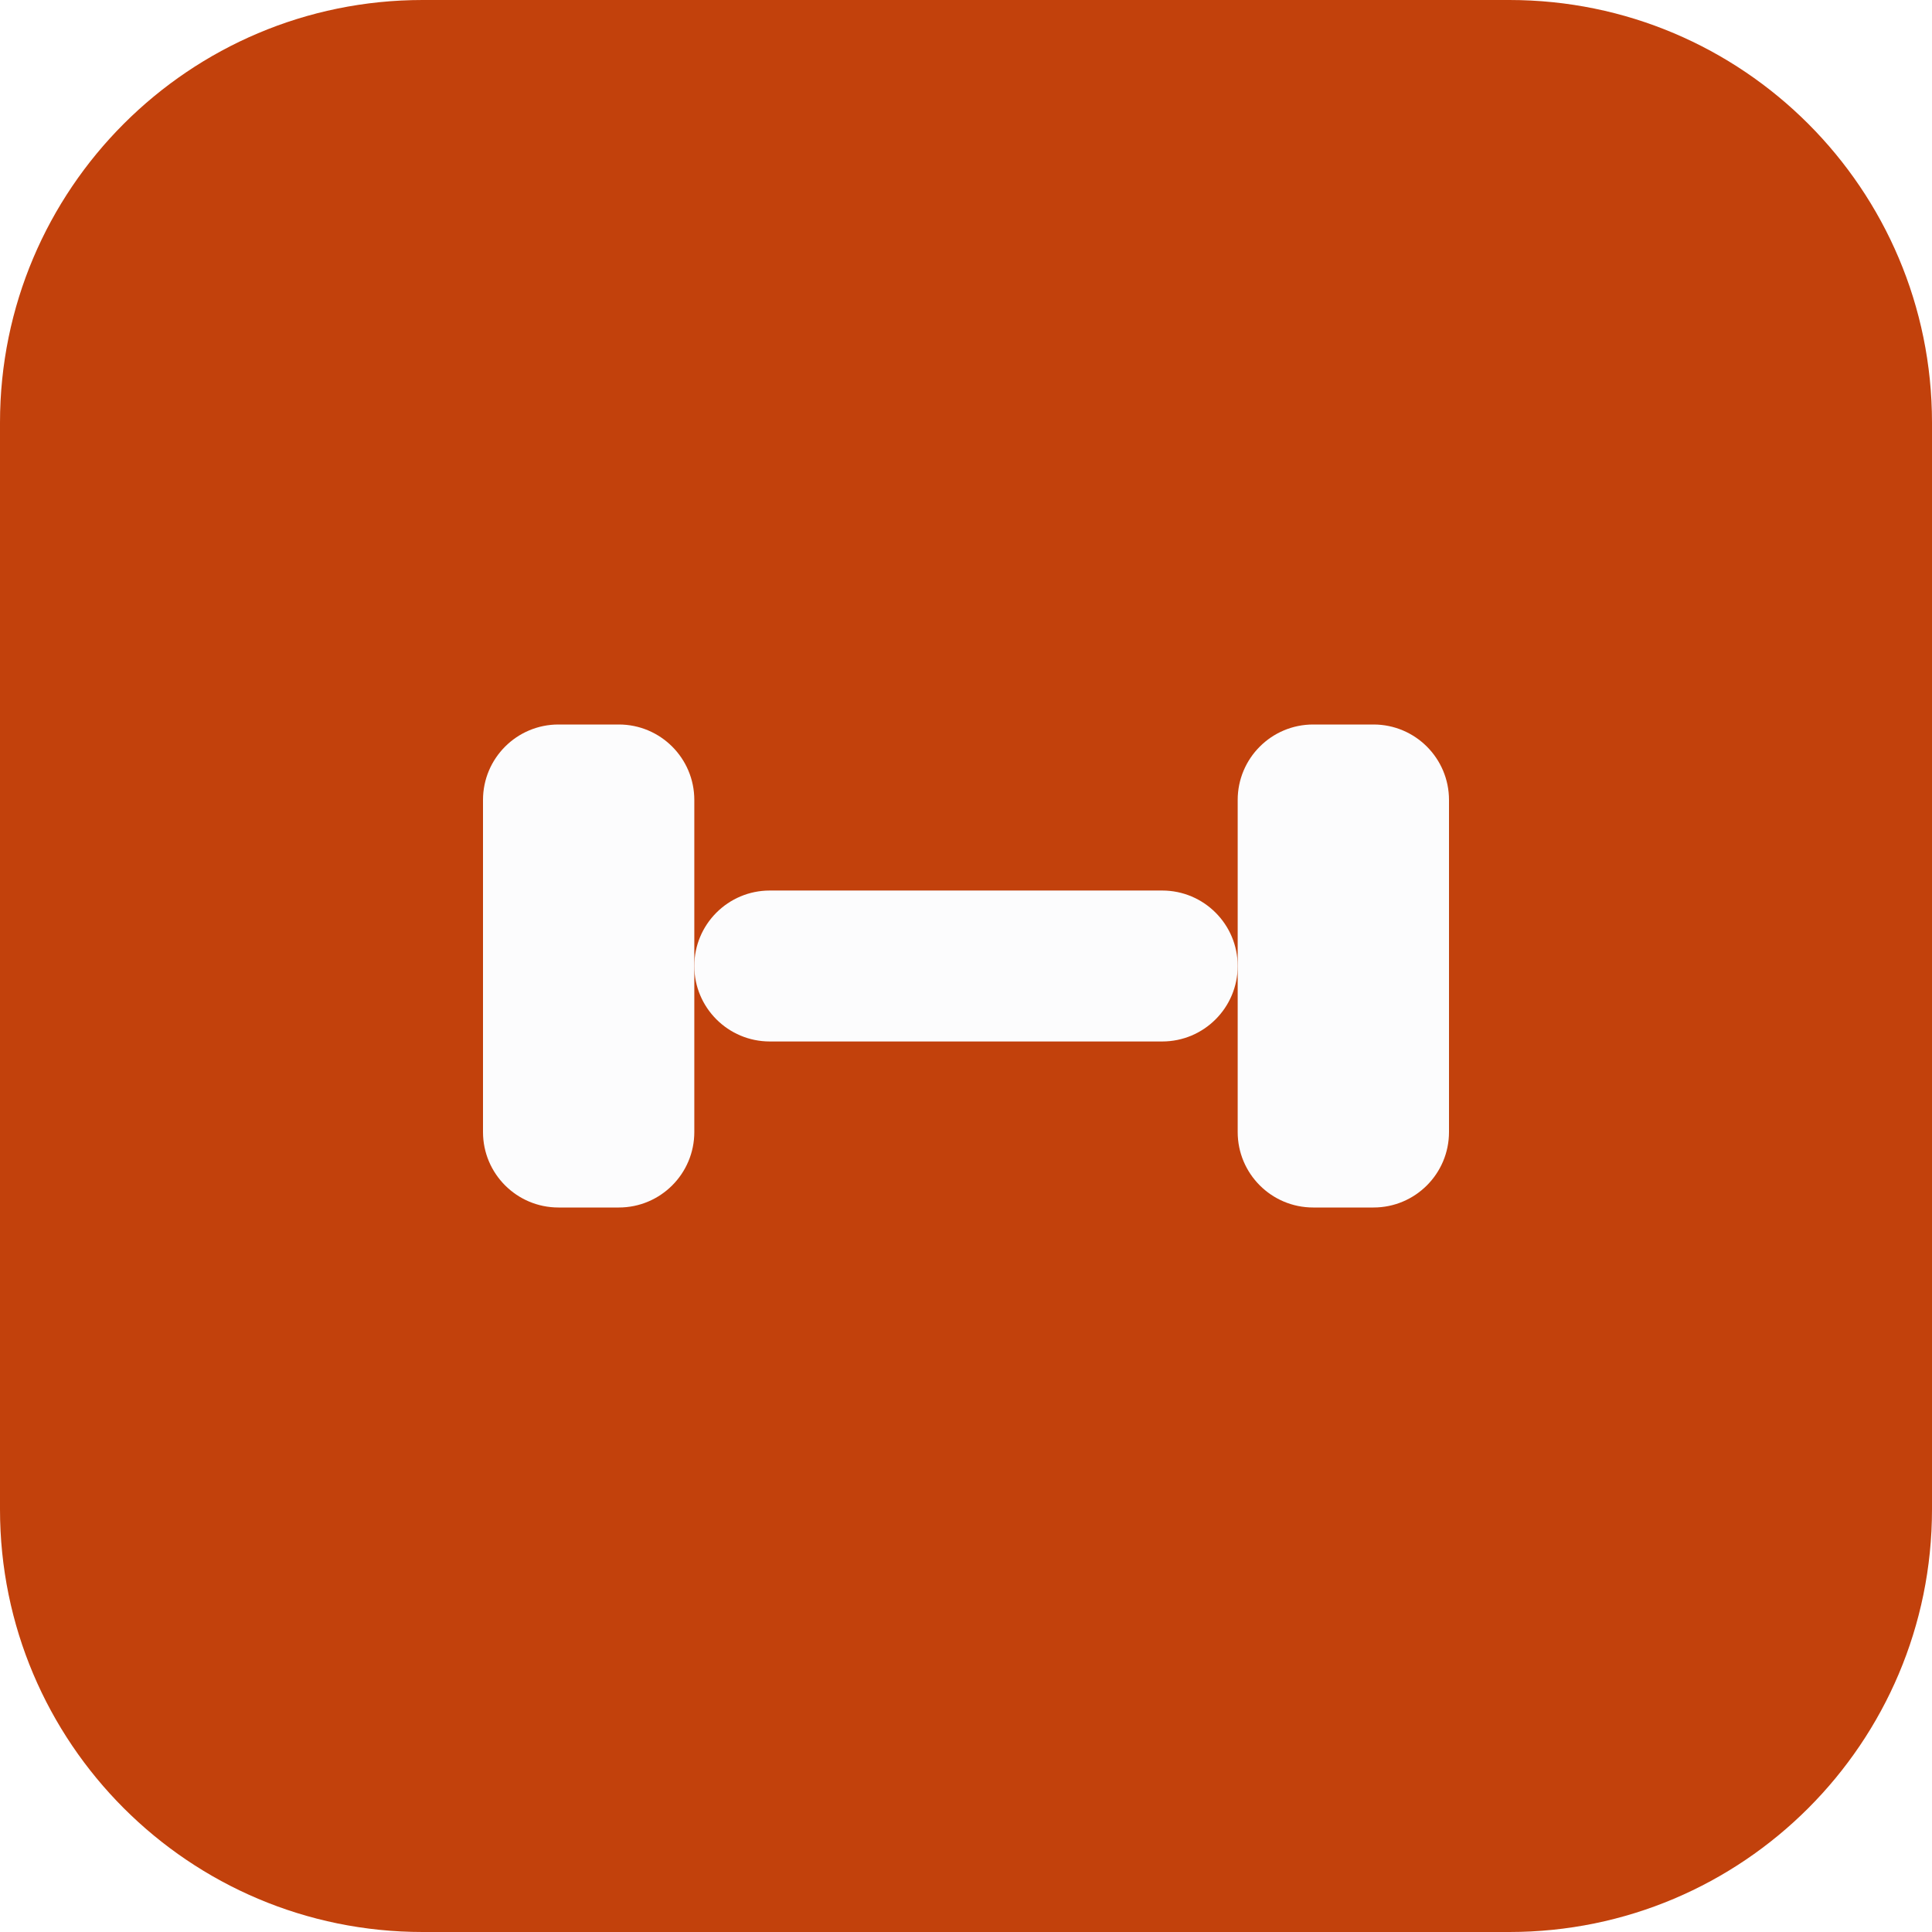
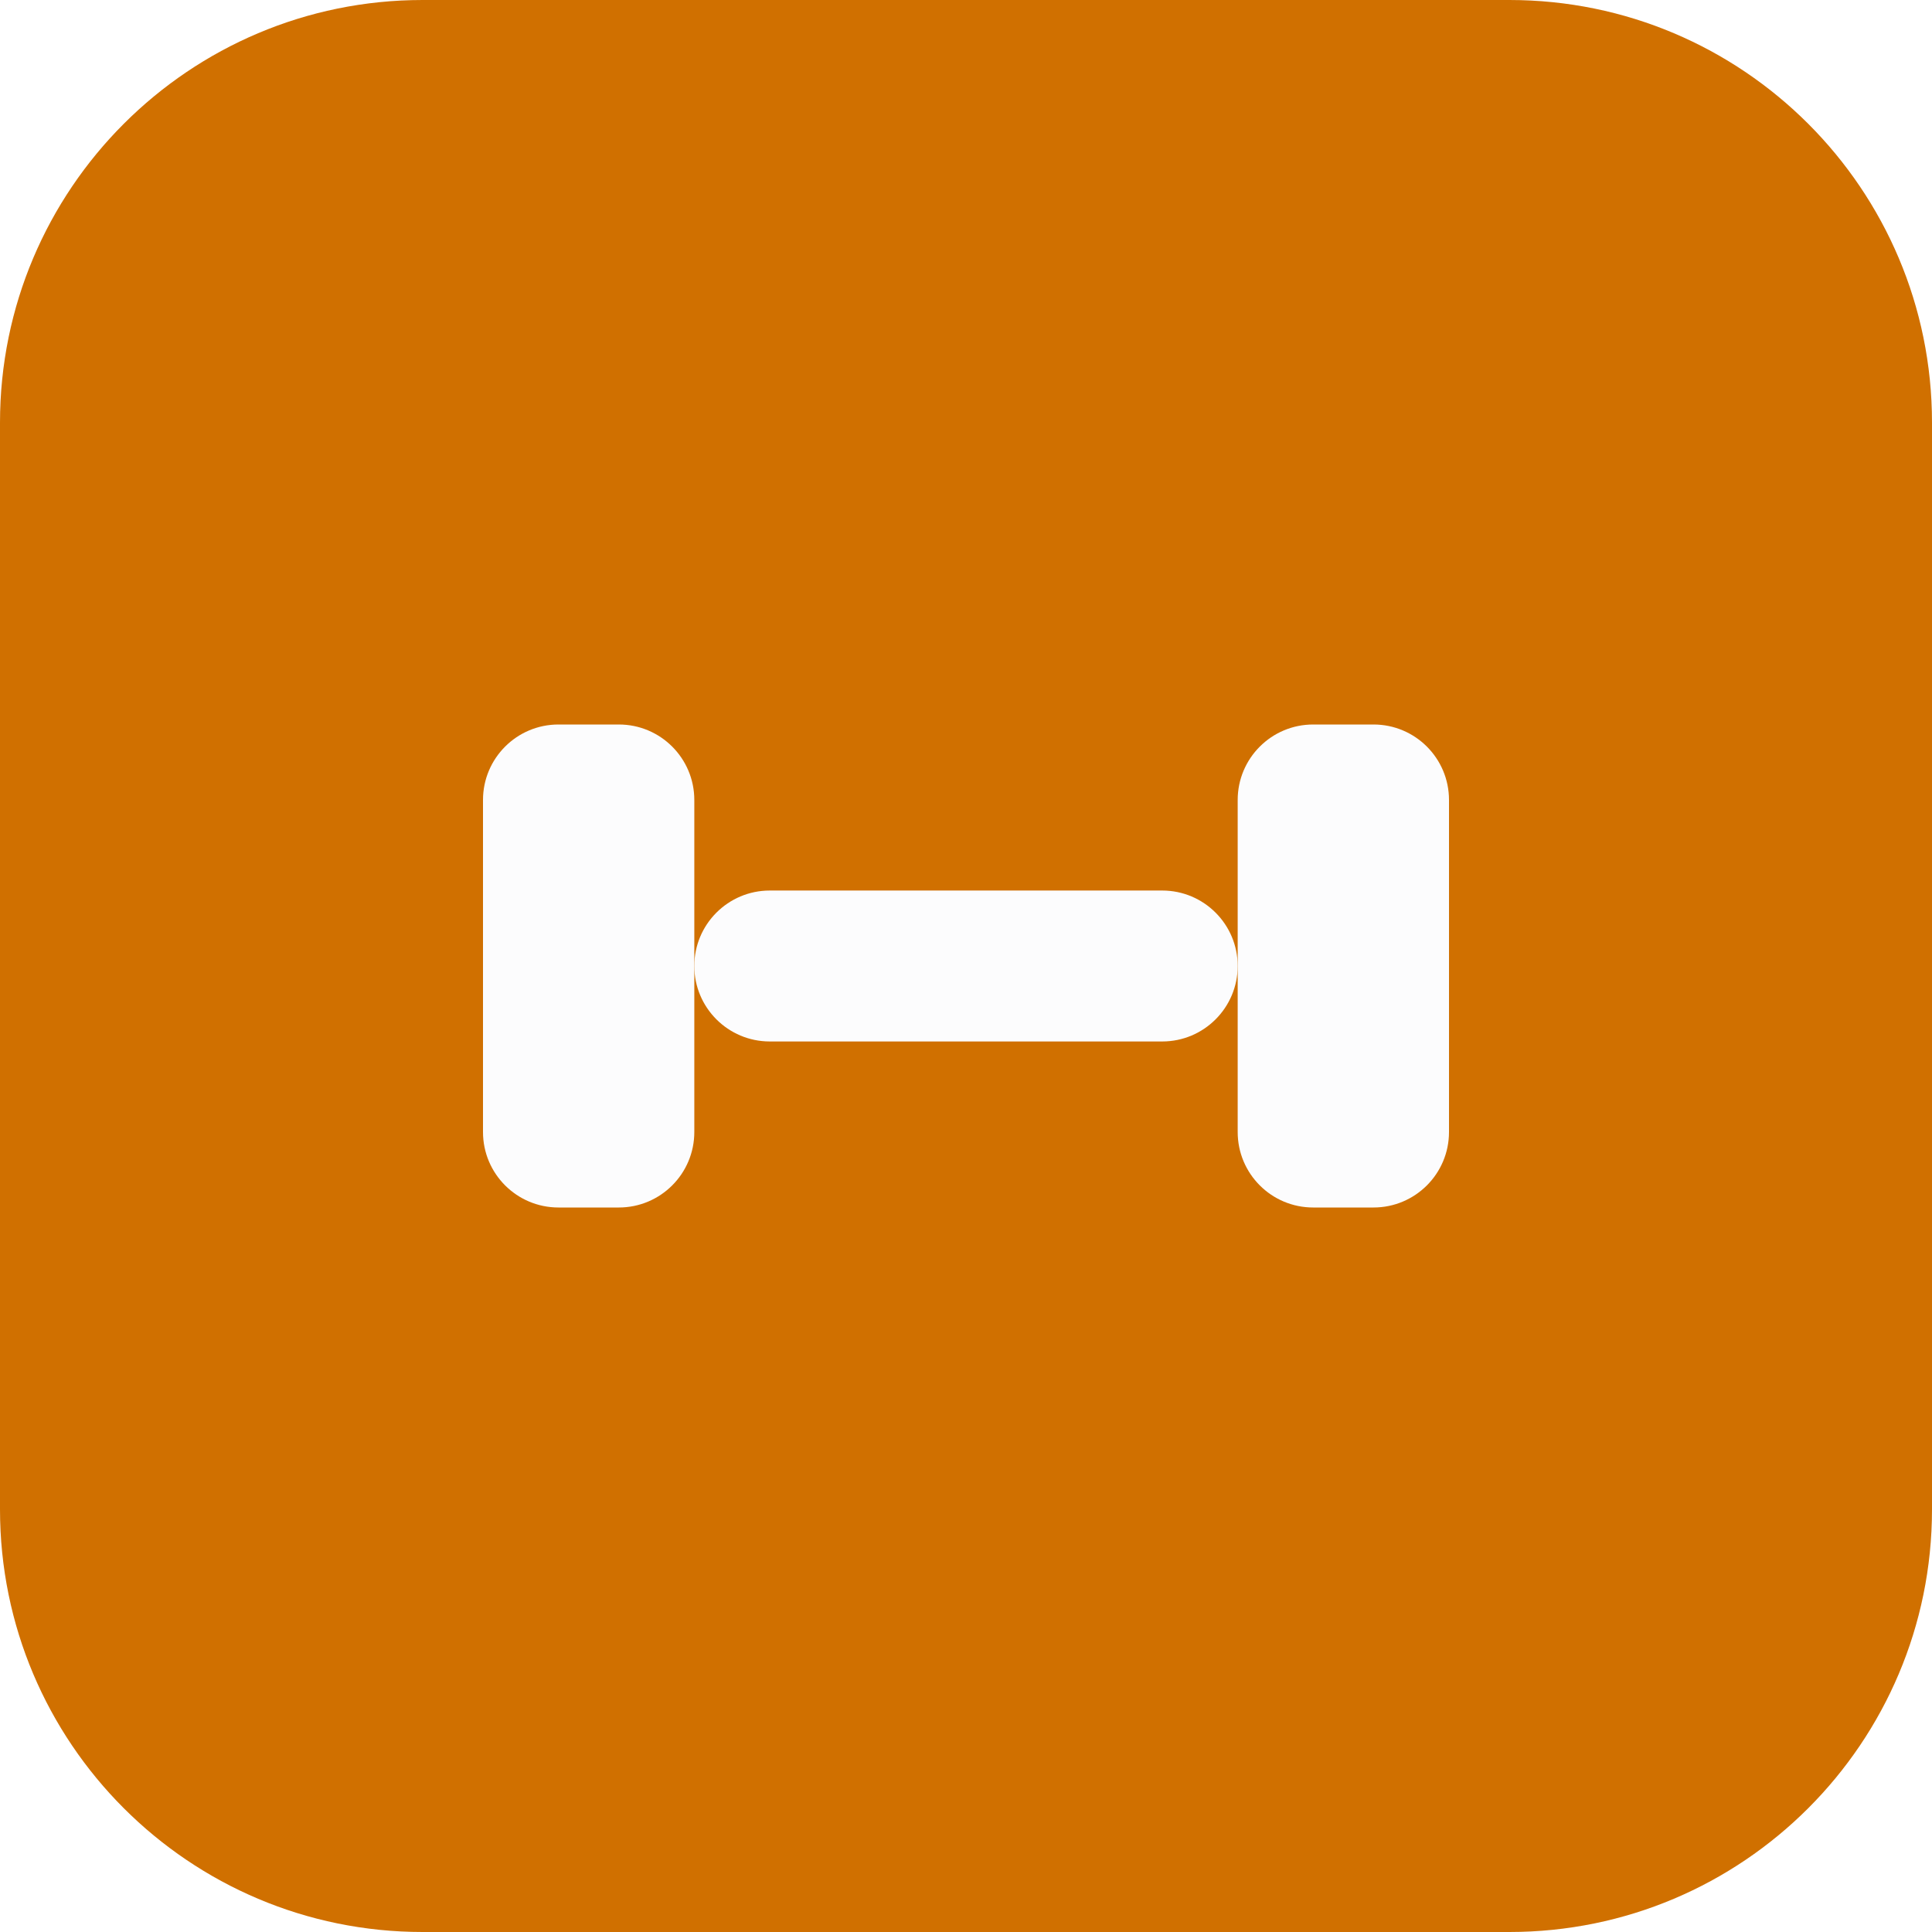
<svg xmlns="http://www.w3.org/2000/svg" viewBox="0 0 32 32">
-   <rect width="32" height="32" rx="7" fill="#C2410C" />
+   <rect width="32" height="32" rx="7" fill="#D07000" />
  <rect x="8" y="12" width="3.5" height="8" rx="1.25" fill="#FCFCFD" />
  <rect x="20.5" y="12" width="3.5" height="8" rx="1.25" fill="#FCFCFD" />
  <rect x="11.5" y="14.75" width="9" height="2.5" rx="1.25" fill="#FCFCFD" />
</svg>
